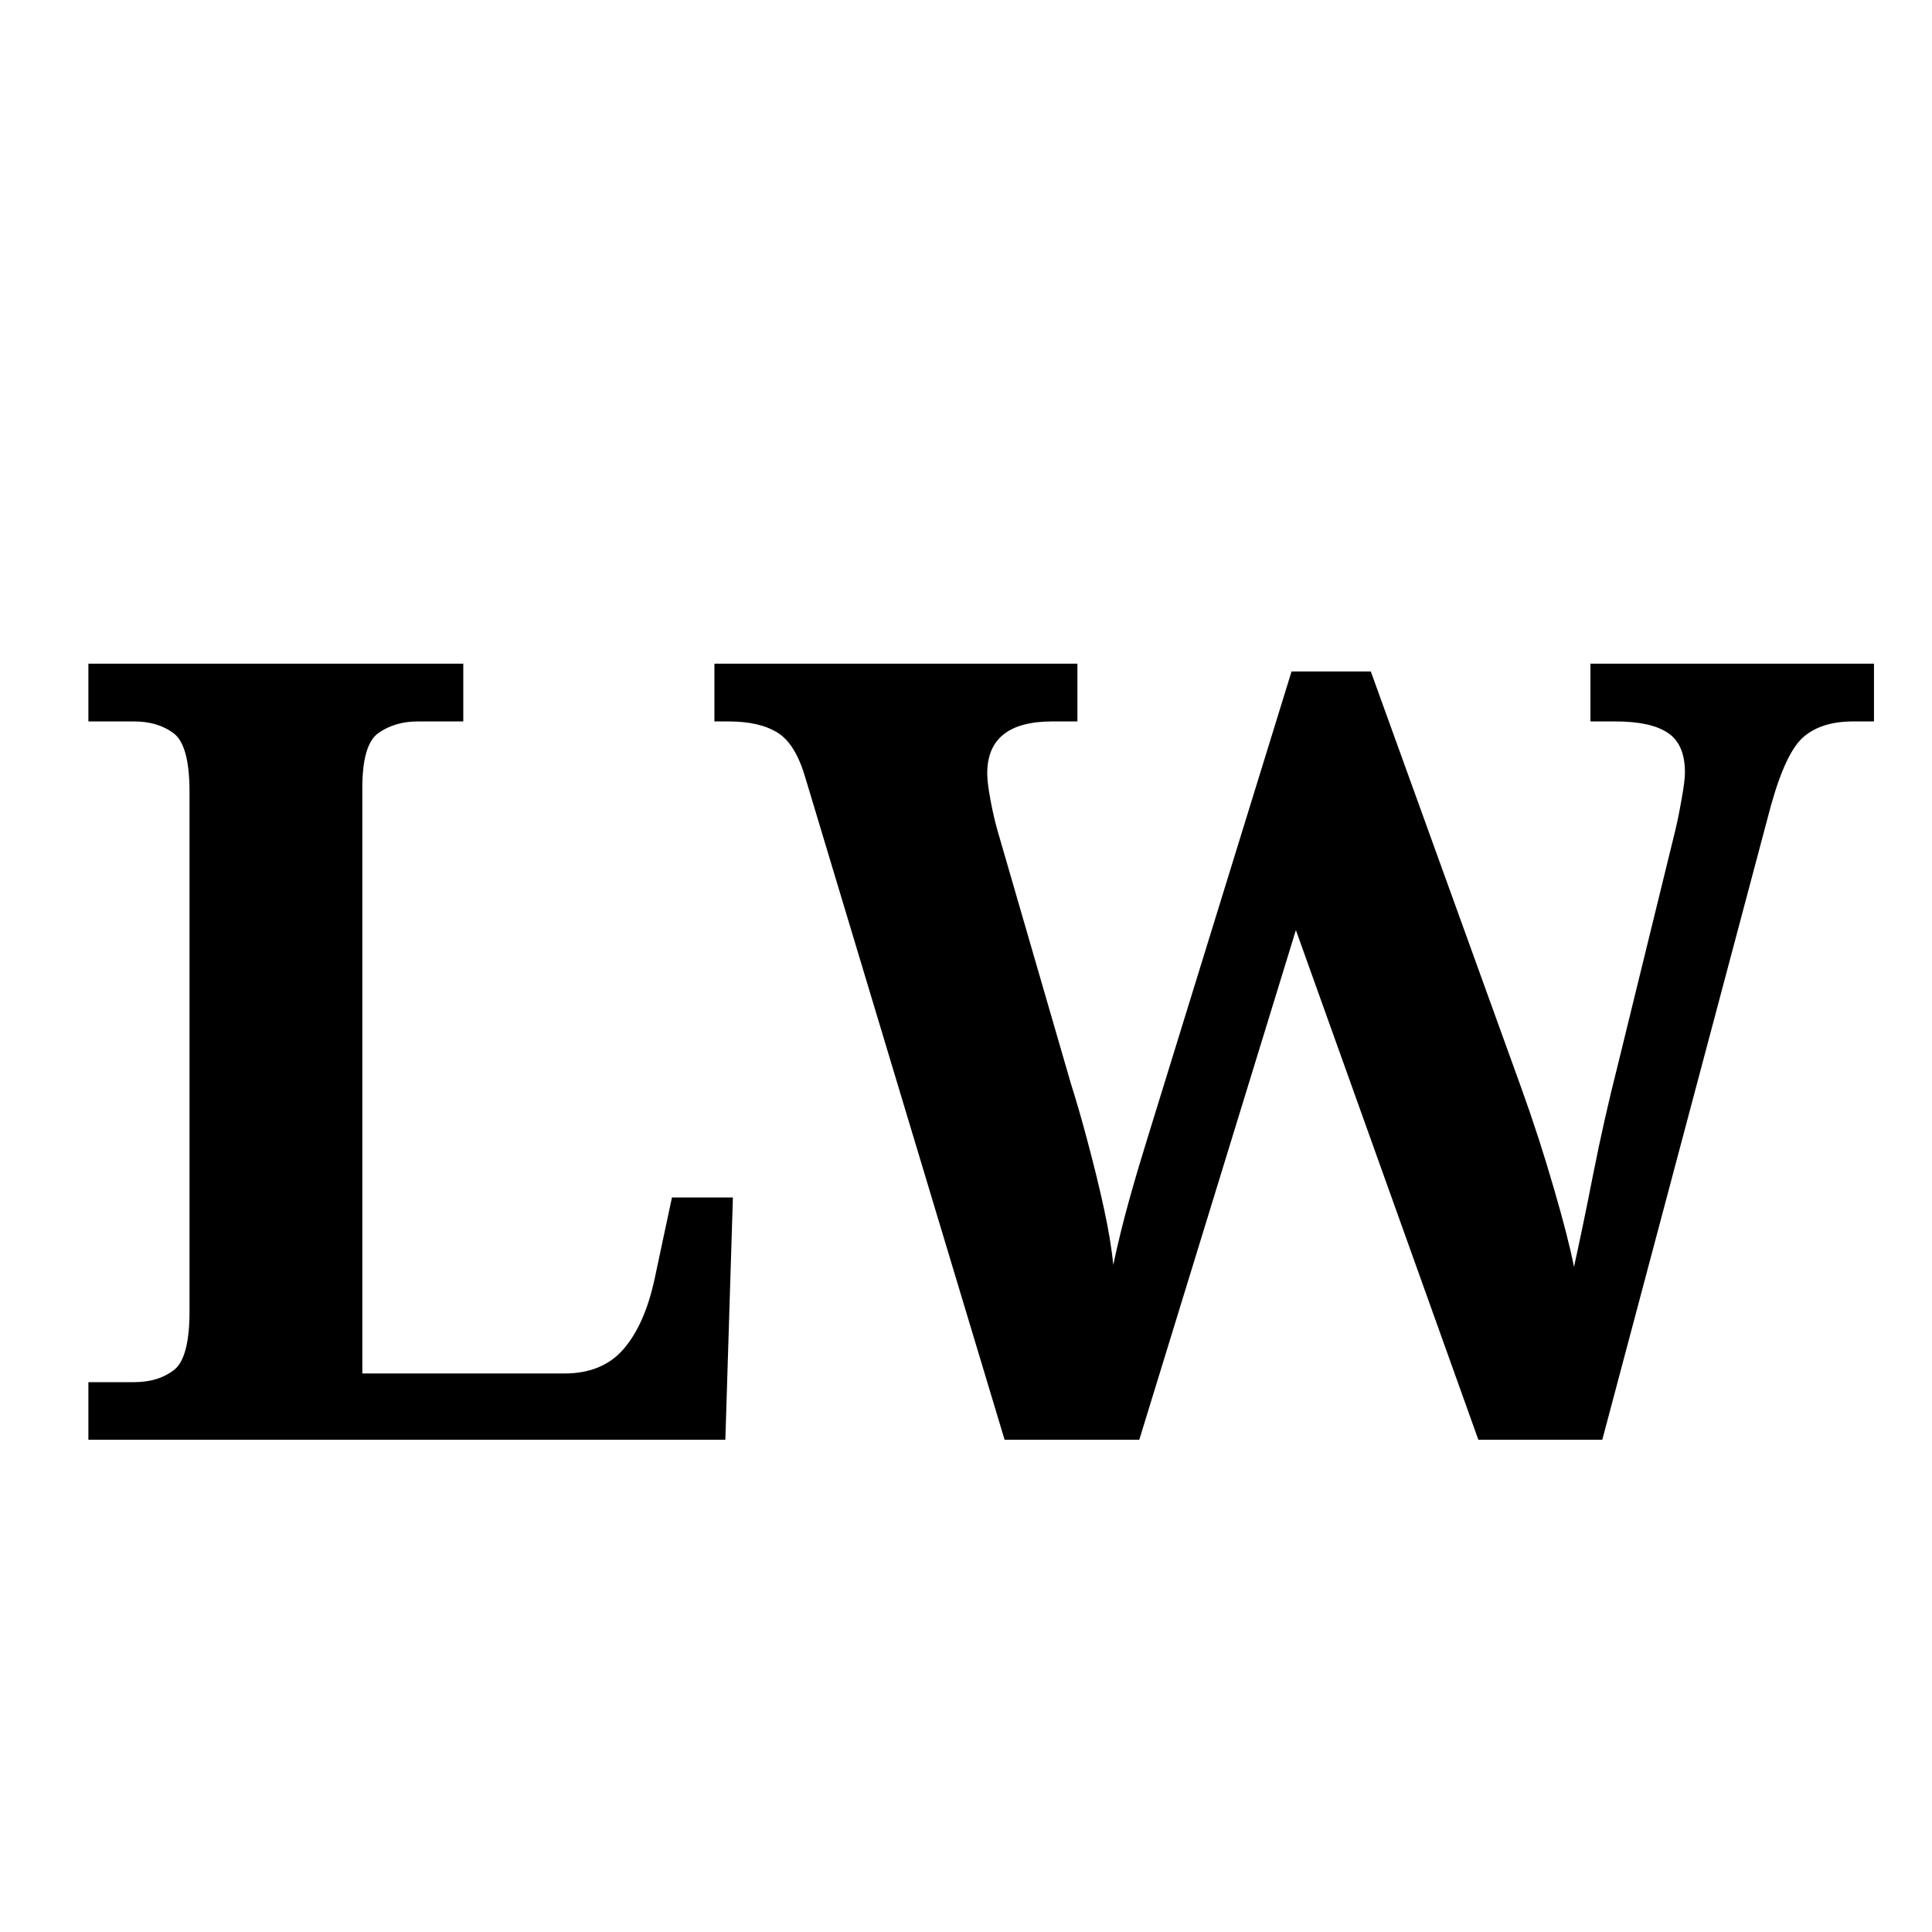
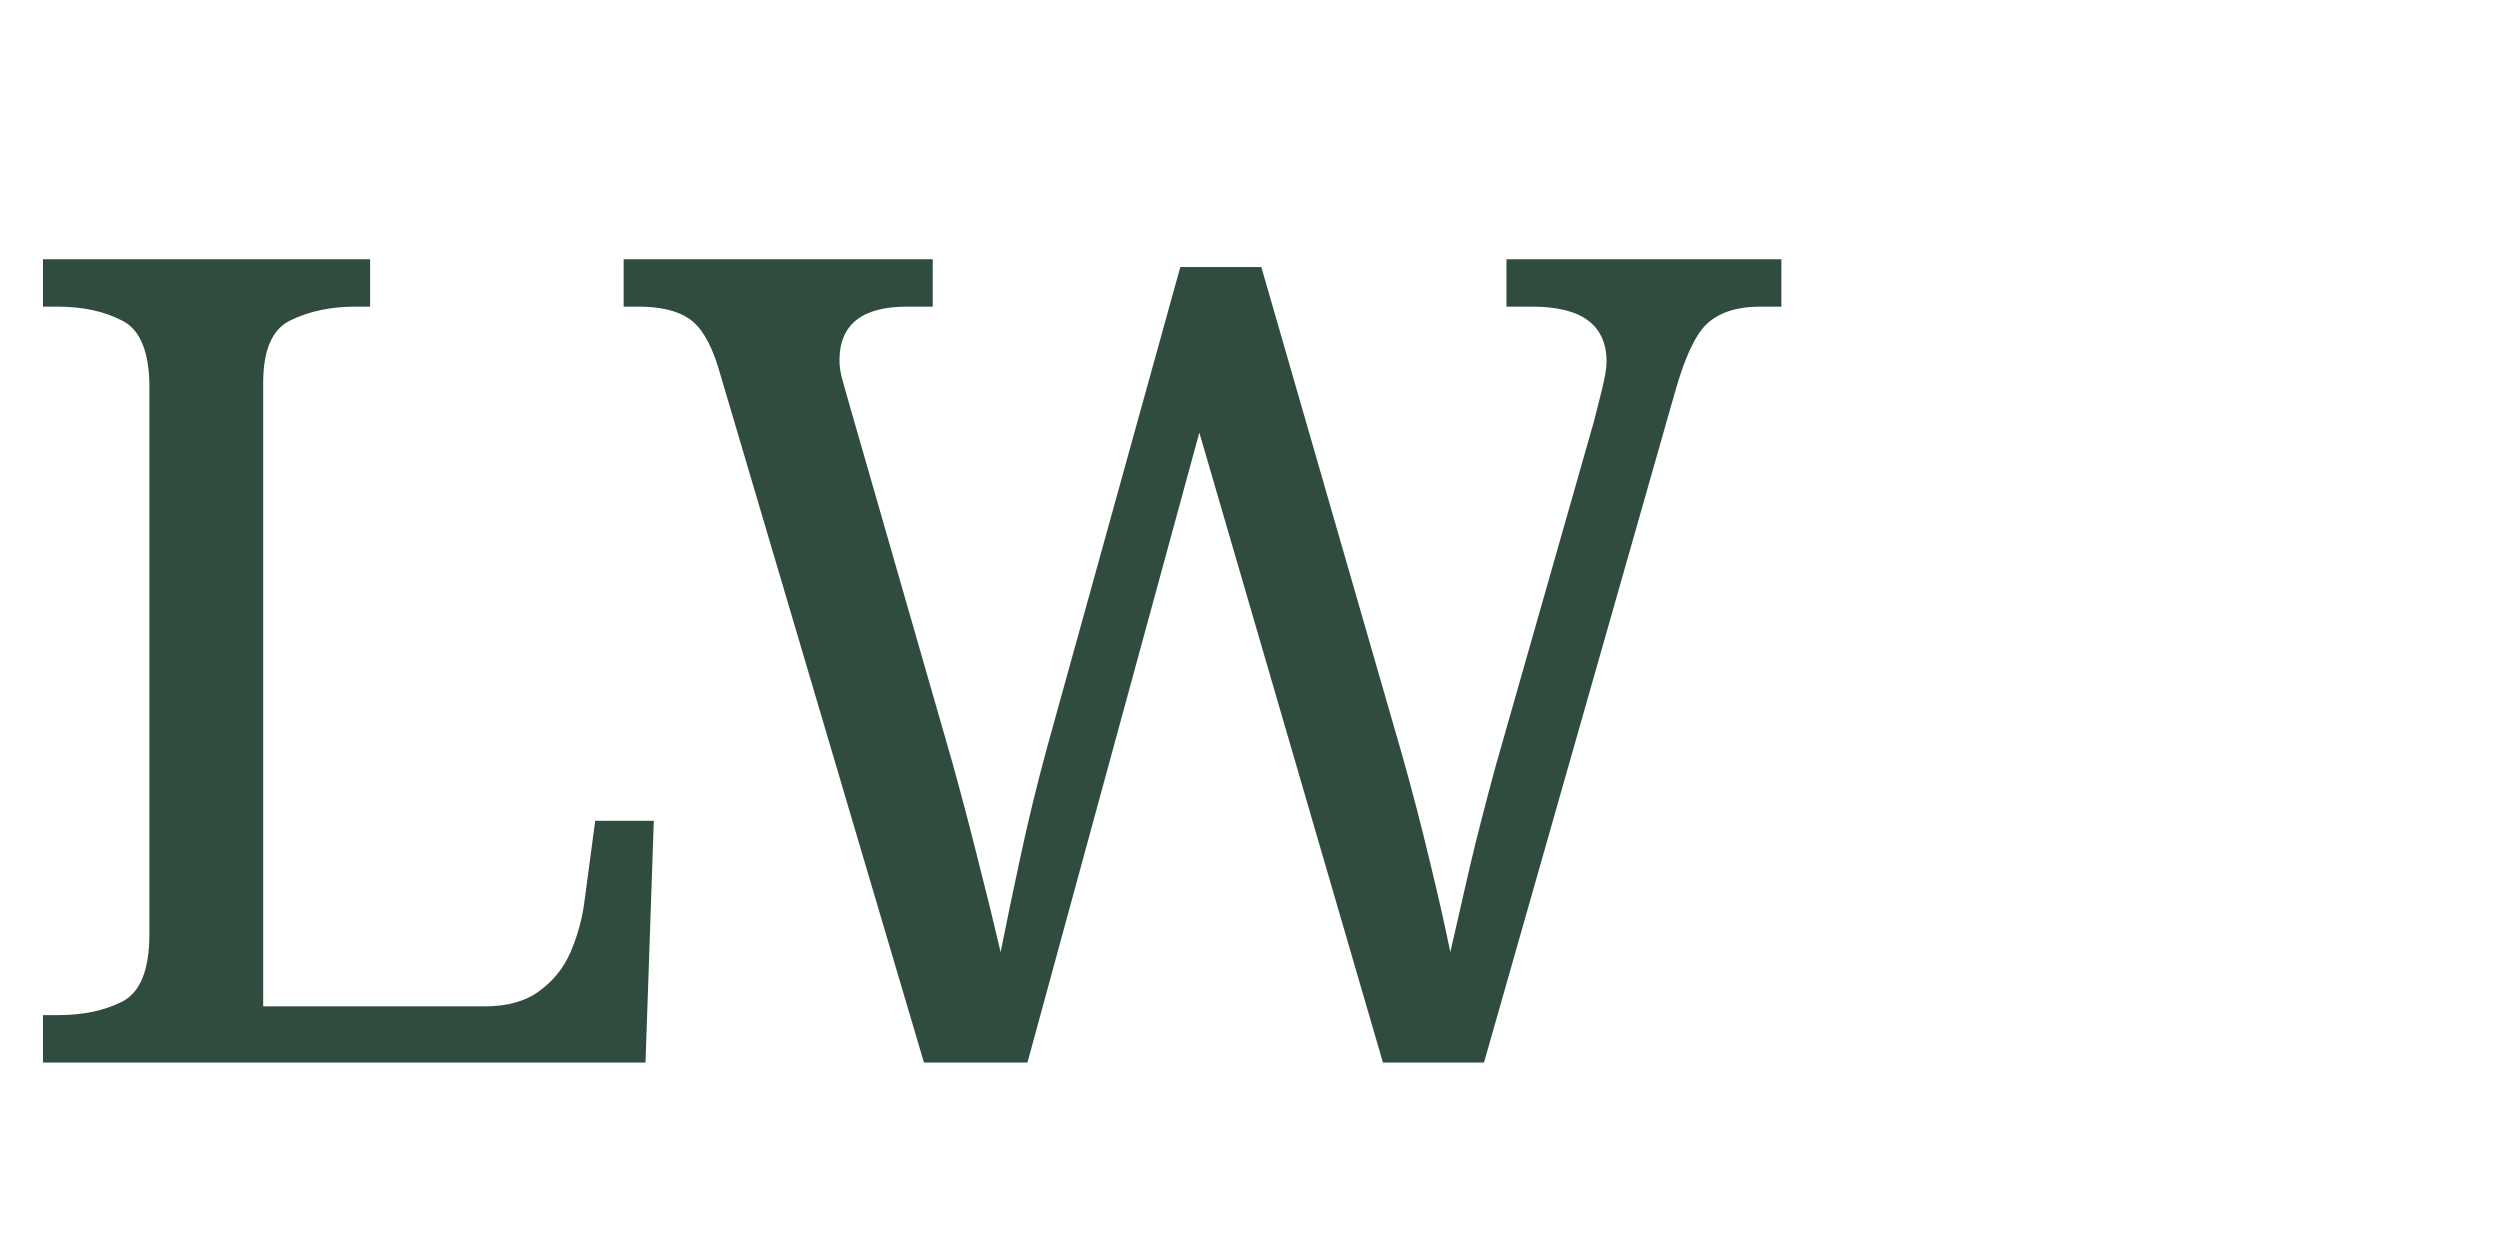
- <svg xmlns="http://www.w3.org/2000/svg" viewBox="0 0 160 160">
-   <text x="50%" y="55%" text-anchor="middle" dominant-baseline="middle" font-family="Fraunces, Georgia, serif" font-size="90" font-weight="700" fill="currentColor">
-     LW
-   </text>
+ <svg xmlns="http://www.w3.org/2000/svg" viewBox="0 0 80 40" width="80" height="40">
+   <text x="0" y="34" font-family="Fraunces, Georgia, serif" font-size="36" font-weight="500" fill="#2F4C3E" letter-spacing="-1">LW</text>
</svg>
